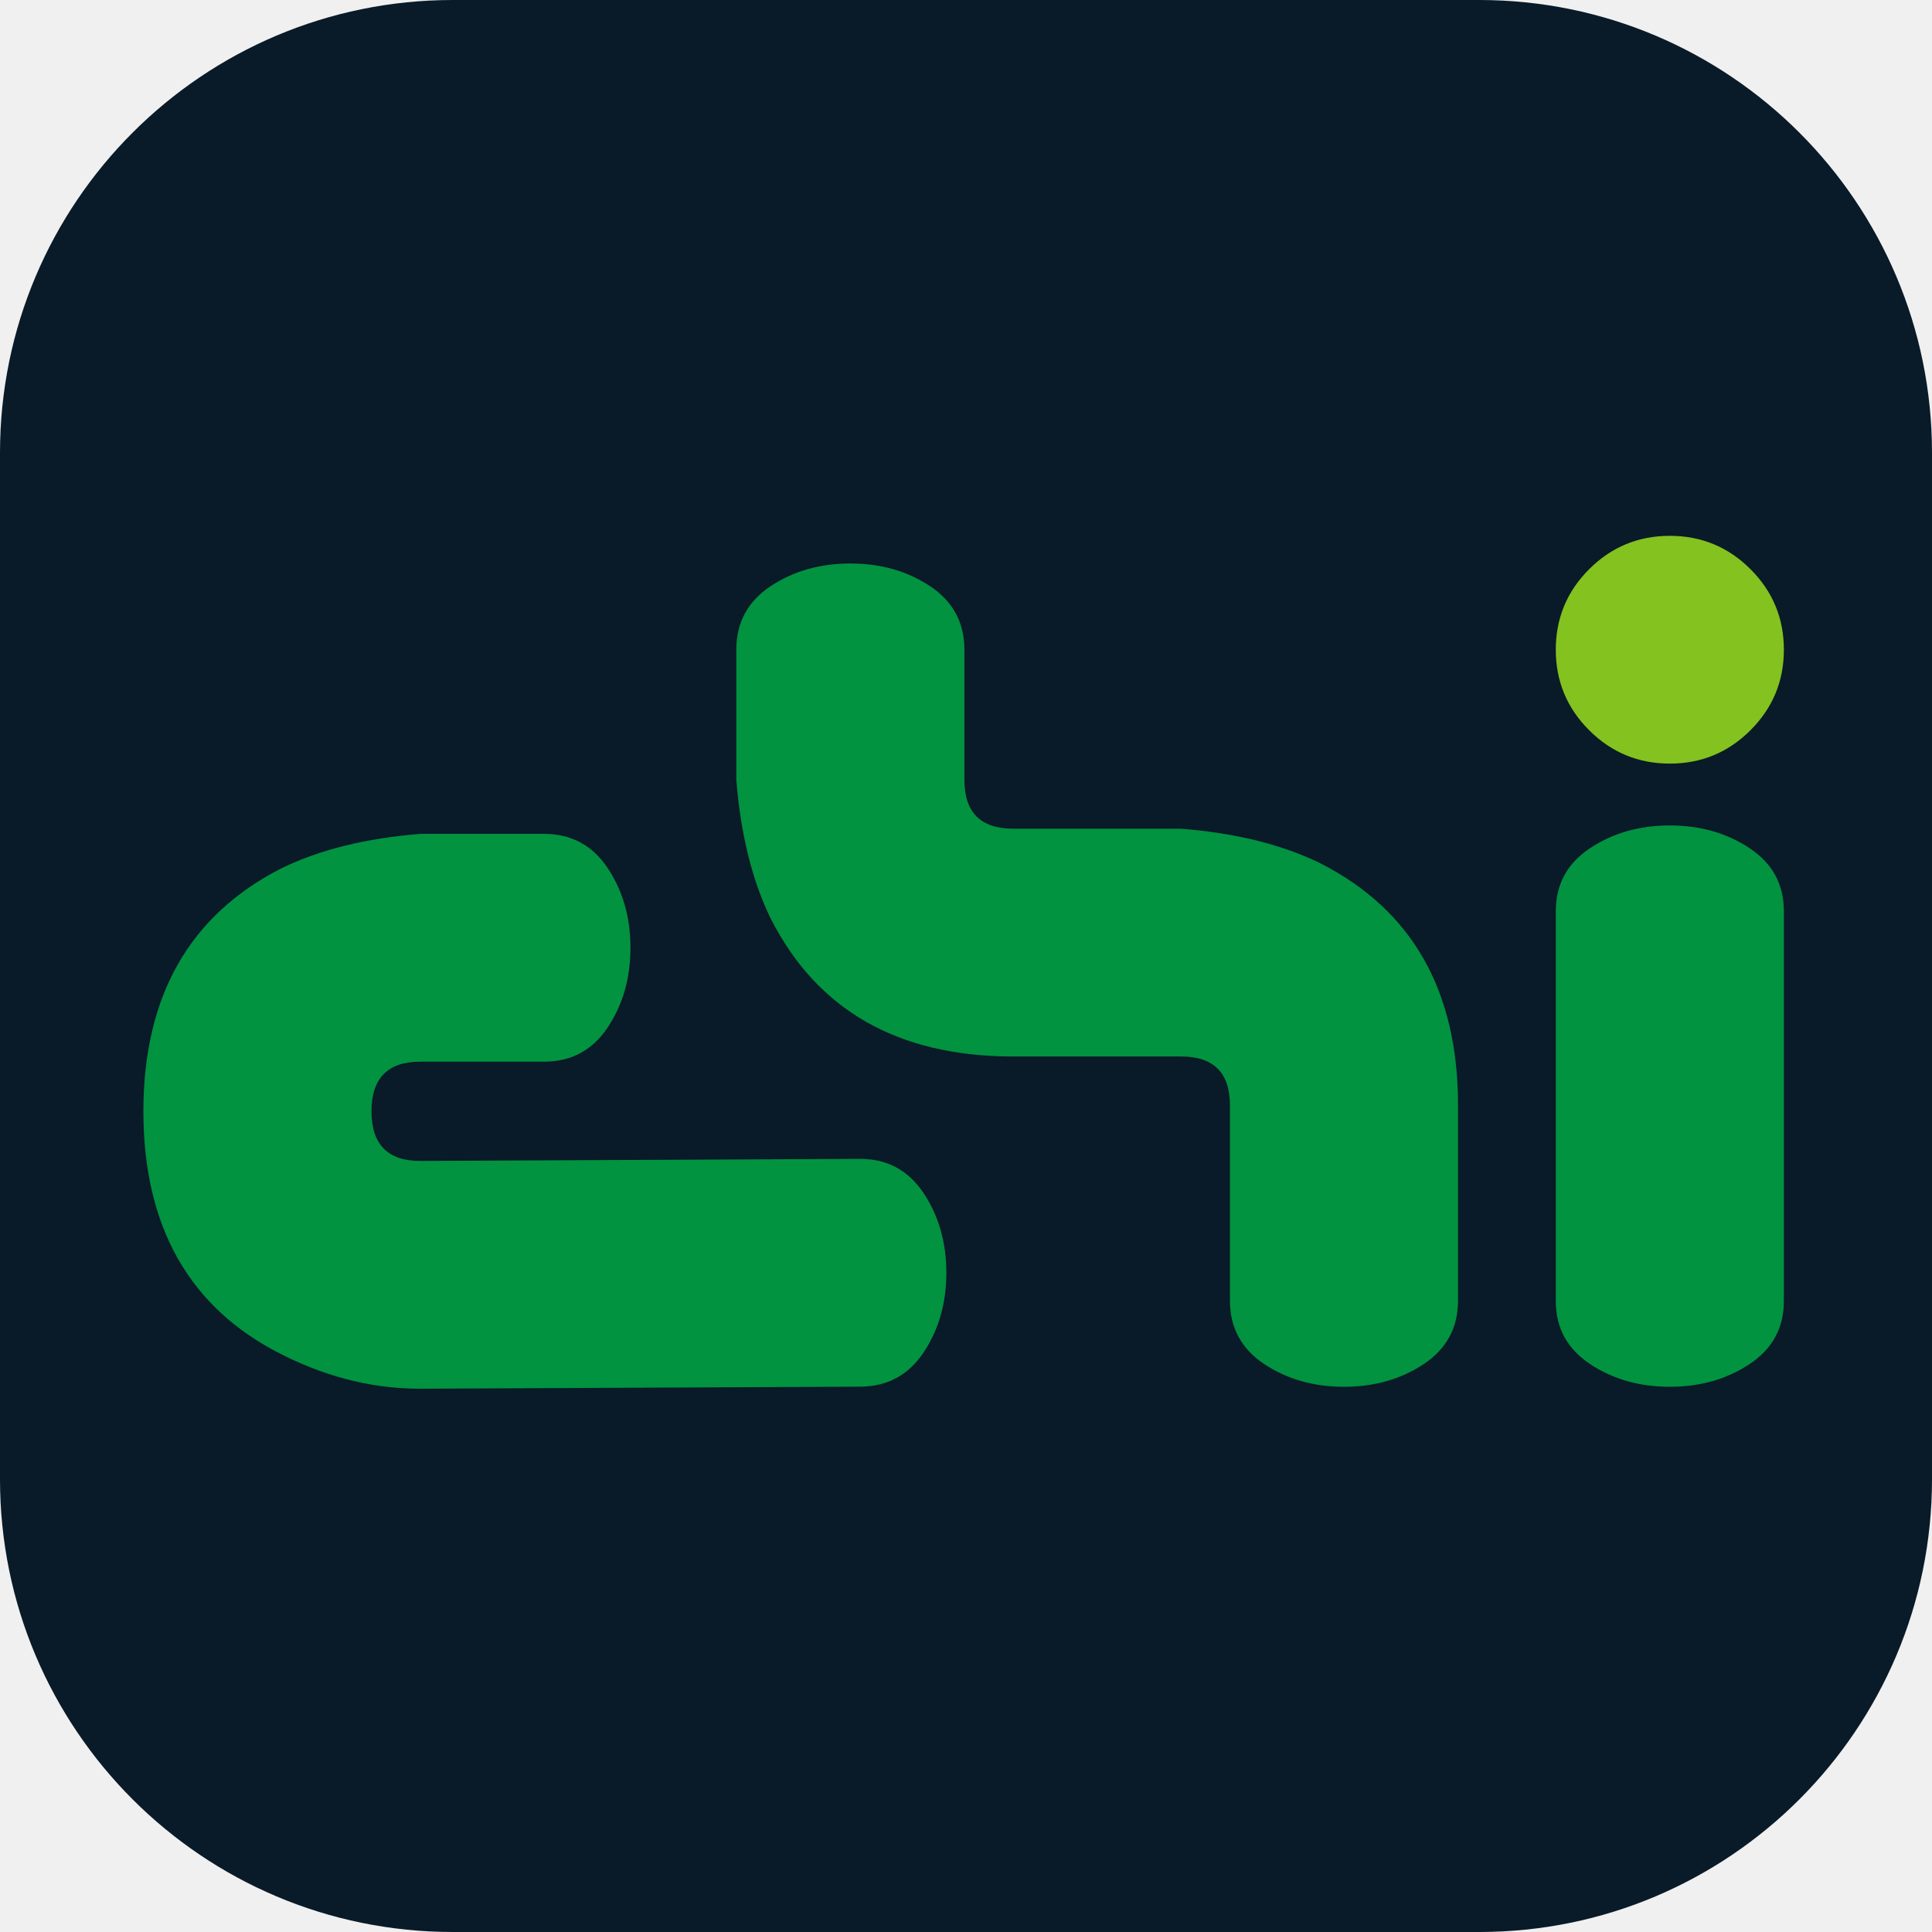
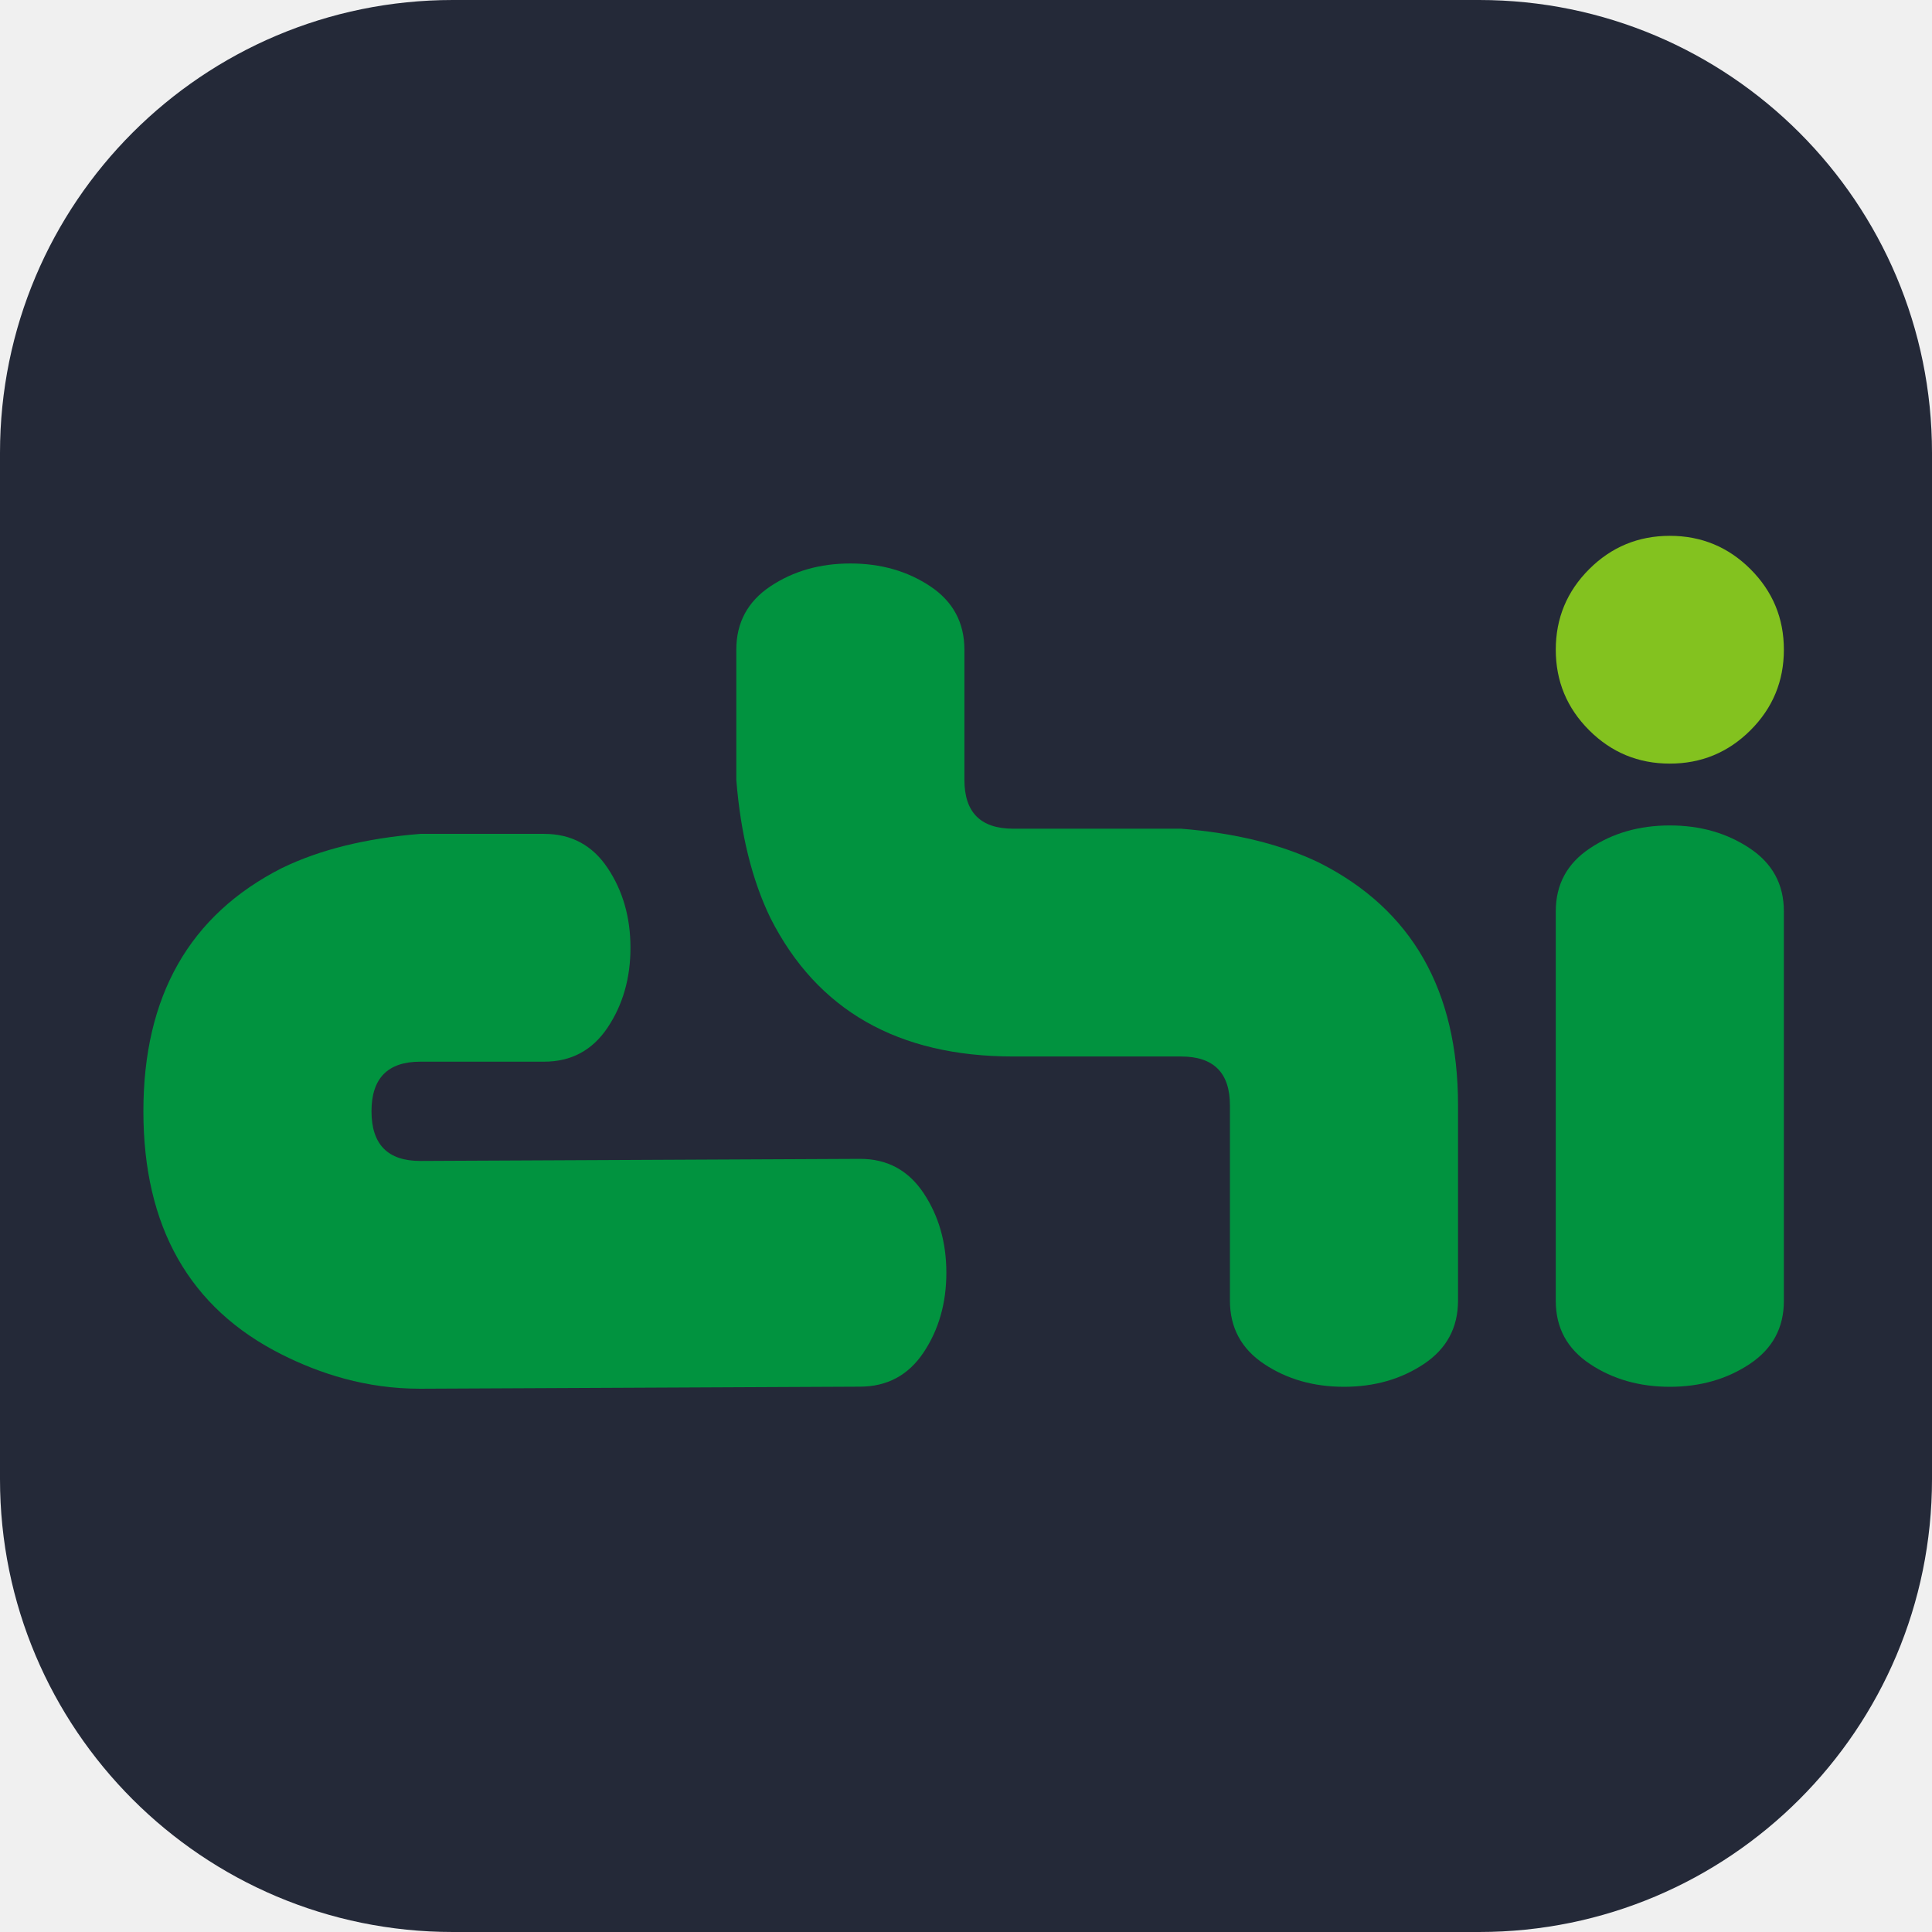
<svg xmlns="http://www.w3.org/2000/svg" width="256" height="256" fill="none" viewBox="0 0 256 256" id="chi">
  <style>
#chi {
-     rect {fill: #091A28}
+     rect {fill: #242938}

    @media (prefers-color-scheme: light) {
-         rect {fill: white}
+         rect {fill: #F4F2ED}
    }
}
</style>
-   <rect width="256" height="256" fill="#091A28" rx="60" />
+   <rect width="256" height="256" fill="#242938" rx="60" />
  <path fill-rule="evenodd" clip-rule="evenodd" d="M55.702 184.012C48.483 184.03 42.356 181.994 37.351 179.485C25.086 173.336 19 162.525 19 147.251C19 131.982 25.116 121.237 37.351 115.022C42.389 112.578 48.504 111.066 55.702 110.493H72.099C75.697 110.493 78.504 112.002 80.518 115.022C82.532 118.039 83.54 121.56 83.54 125.585C83.54 129.61 82.532 133.132 80.518 136.15C78.504 139.167 75.697 140.677 72.099 140.677H55.702C51.382 140.677 49.225 142.87 49.225 147.251C49.225 151.637 51.382 153.842 55.702 153.83L113.955 153.556C117.553 153.547 120.361 155.068 122.375 158.085C124.386 161.102 125.397 164.623 125.397 168.648C125.397 172.673 124.389 176.195 122.375 179.213C120.361 182.23 117.551 183.732 113.955 183.74L55.702 184.012Z" fill="#01933F" />
  <path fill-rule="evenodd" clip-rule="evenodd" d="M206.148 172.366V120.765C206.148 117.172 207.66 114.406 210.681 112.395C213.705 110.379 217.231 109.375 221.26 109.375C225.289 109.375 228.815 110.379 231.84 112.395C234.861 114.406 236.373 117.172 236.373 120.765V172.366C236.373 175.959 234.861 178.727 231.84 180.739C228.815 182.75 225.289 183.757 221.26 183.757C217.231 183.757 213.705 182.75 210.681 180.739C207.66 178.727 206.148 175.959 206.148 172.366Z" fill="#01933F" />
  <path fill-rule="evenodd" clip-rule="evenodd" d="M221.26 101.182C217.087 101.182 213.525 99.708 210.574 96.763C207.624 93.816 206.148 90.258 206.148 86.09C206.148 81.921 207.624 78.364 210.574 75.417C213.525 72.472 217.087 71 221.26 71C225.434 71 228.996 72.472 231.946 75.417C234.897 78.364 236.373 81.921 236.373 86.09C236.373 90.258 234.897 93.816 231.946 96.763C228.996 99.708 225.434 101.182 221.26 101.182Z" fill="#83C21F" />
  <path fill-rule="evenodd" clip-rule="evenodd" d="M162.972 172.33V146.459C162.972 142.148 160.812 139.99 156.495 139.99H134.265C119.011 139.99 108.286 133.882 102.098 121.664C99.652 116.635 98.14 110.525 97.564 103.339V86.09C97.564 82.497 99.077 79.693 102.098 77.681C105.121 75.67 108.647 74.664 112.677 74.664C116.705 74.664 120.231 75.67 123.255 77.681C126.277 79.693 127.789 82.497 127.789 86.09V103.339C127.789 107.651 129.946 109.807 134.265 109.807H156.495C163.692 110.379 169.808 111.891 174.846 114.335C187.08 120.515 193.197 131.223 193.197 146.459V172.33C193.197 175.924 191.685 178.727 188.664 180.738C185.64 182.75 182.114 183.757 178.085 183.757C174.054 183.757 170.528 182.75 167.505 180.738C164.484 178.727 162.972 175.924 162.972 172.33Z" fill="#01933F" />
</svg>
